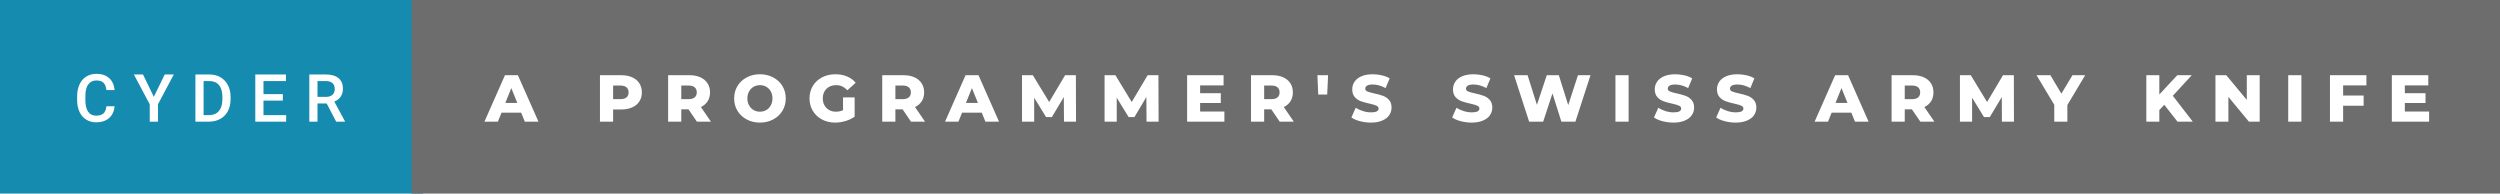
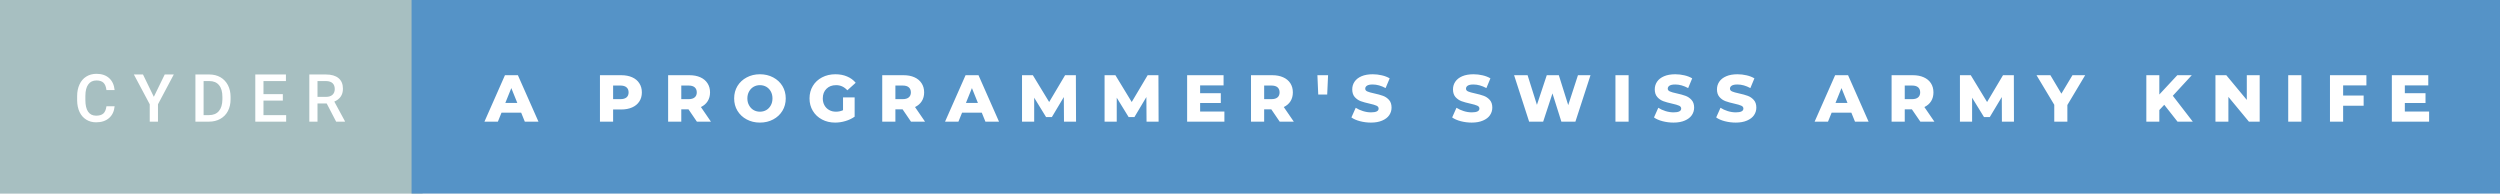
<svg xmlns="http://www.w3.org/2000/svg" width="452.12" height="35" viewBox="0 0 452.12 35">
-   <rect class="svg__rect" x="0" y="0" width="76.43" height="35" fill="#168BB0" />
-   <rect class="svg__rect" x="74.43" y="0" width="377.69" height="35" fill="#6D6D6D" />
+   <rect class="svg__rect" x="0" y="0" width="76.43" height="35" fill="#A7BFC1" />
+   <rect class="svg__rect" x="74.43" y="0" width="377.69" height="35" fill="#5593C7" />
  <path class="svg__text" d="M13.95 18.19L13.95 18.19L13.95 17.39Q13.95 16.19 14.38 15.27Q14.80 14.35 15.60 13.85Q16.40 13.35 17.45 13.35L17.45 13.35Q18.86 13.35 19.73 14.12Q20.59 14.89 20.73 16.29L20.73 16.29L19.25 16.29Q19.14 15.37 18.71 14.96Q18.28 14.55 17.45 14.55L17.45 14.55Q16.48 14.55 15.97 15.26Q15.45 15.96 15.44 17.33L15.44 17.33L15.44 18.09Q15.44 19.47 15.93 20.20Q16.43 20.92 17.38 20.92L17.38 20.92Q18.25 20.92 18.69 20.53Q19.13 20.14 19.25 19.22L19.25 19.22L20.73 19.22Q20.60 20.59 19.72 21.35Q18.84 22.12 17.38 22.12L17.38 22.12Q16.36 22.12 15.59 21.63Q14.81 21.15 14.39 20.26Q13.97 19.37 13.95 18.19ZM27.08 18.86L24.21 13.47L25.86 13.47L27.82 17.51L29.79 13.47L31.43 13.47L28.57 18.86L28.57 22L27.08 22L27.08 18.86ZM37.80 22L35.34 22L35.34 13.47L37.86 13.47Q38.99 13.47 39.87 13.97Q40.74 14.48 41.22 15.40Q41.70 16.33 41.70 17.52L41.70 17.52L41.70 17.95Q41.70 19.16 41.22 20.08Q40.74 21.00 39.84 21.50Q38.95 22 37.80 22L37.80 22ZM36.82 14.66L36.82 20.82L37.79 20.82Q38.96 20.82 39.58 20.09Q40.20 19.36 40.22 17.99L40.22 17.99L40.22 17.52Q40.22 16.13 39.61 15.40Q39.01 14.66 37.86 14.66L37.86 14.66L36.82 14.66ZM51.75 22L46.17 22L46.17 13.47L51.71 13.47L51.71 14.66L47.65 14.66L47.65 17.02L51.15 17.02L51.15 18.19L47.65 18.19L47.65 20.82L51.75 20.82L51.75 22ZM57.42 22L55.94 22L55.94 13.47L58.94 13.47Q60.42 13.47 61.22 14.13Q62.02 14.79 62.02 16.05L62.02 16.05Q62.02 16.90 61.61 17.48Q61.20 18.06 60.46 18.37L60.46 18.37L62.38 21.92L62.38 22L60.79 22L59.08 18.71L57.42 18.71L57.42 22ZM57.42 14.66L57.42 17.52L58.95 17.52Q59.70 17.52 60.12 17.15Q60.54 16.77 60.54 16.11L60.54 16.11Q60.54 15.43 60.15 15.05Q59.76 14.68 58.99 14.66L58.99 14.66L57.42 14.66Z" fill="#FFFFFF" />
  <path class="svg__text" d="M90.04 22L87.61 22L91.32 13.60L93.66 13.60L97.38 22L94.91 22L94.25 20.37L90.70 20.37L90.04 22ZM92.47 15.93L91.39 18.61L93.55 18.61L92.47 15.93ZM110.88 22L108.50 22L108.50 13.60L112.35 13.60Q113.49 13.60 114.33 13.98Q115.17 14.35 115.62 15.06Q116.08 15.76 116.08 16.71L116.08 16.71Q116.08 17.66 115.62 18.35Q115.17 19.05 114.33 19.42Q113.49 19.80 112.35 19.80L112.35 19.80L110.88 19.80L110.88 22ZM110.88 15.47L110.88 17.93L112.20 17.93Q112.93 17.93 113.31 17.61Q113.68 17.29 113.68 16.71L113.68 16.71Q113.68 16.12 113.31 15.80Q112.93 15.47 112.20 15.47L112.20 15.47L110.88 15.47ZM123.21 22L120.83 22L120.83 13.60L124.68 13.60Q125.82 13.60 126.66 13.98Q127.49 14.35 127.95 15.06Q128.41 15.76 128.41 16.71L128.41 16.71Q128.41 17.62 127.98 18.30Q127.55 18.98 126.76 19.36L126.76 19.36L128.57 22L126.03 22L124.51 19.77L123.21 19.77L123.21 22ZM123.21 15.47L123.21 17.93L124.53 17.93Q125.26 17.93 125.63 17.61Q126.01 17.29 126.01 16.71L126.01 16.71Q126.01 16.12 125.63 15.79Q125.26 15.47 124.53 15.47L124.53 15.47L123.21 15.47ZM132.77 17.80L132.77 17.80Q132.77 16.55 133.37 15.55Q133.98 14.56 135.04 14.00Q136.10 13.43 137.43 13.43L137.43 13.43Q138.76 13.43 139.83 14.00Q140.89 14.56 141.50 15.55Q142.10 16.55 142.10 17.80L142.10 17.80Q142.10 19.05 141.50 20.04Q140.89 21.04 139.83 21.60Q138.77 22.17 137.43 22.17L137.43 22.17Q136.10 22.17 135.04 21.60Q133.98 21.04 133.37 20.04Q132.77 19.05 132.77 17.80ZM135.16 17.80L135.16 17.80Q135.16 18.51 135.47 19.05Q135.77 19.60 136.28 19.90Q136.80 20.20 137.43 20.20L137.43 20.20Q138.07 20.20 138.59 19.90Q139.10 19.60 139.40 19.05Q139.70 18.51 139.70 17.80L139.70 17.80Q139.70 17.09 139.40 16.54Q139.10 16 138.59 15.70Q138.07 15.40 137.43 15.40L137.43 15.40Q136.79 15.40 136.28 15.70Q135.77 16 135.47 16.54Q135.16 17.09 135.16 17.80ZM146.40 17.80L146.40 17.80Q146.40 16.54 147.00 15.54Q147.60 14.55 148.67 13.99Q149.74 13.43 151.08 13.43L151.08 13.43Q152.26 13.43 153.19 13.83Q154.13 14.22 154.75 14.97L154.75 14.97L153.24 16.33Q152.40 15.40 151.22 15.40L151.22 15.40Q151.21 15.40 151.20 15.40L151.20 15.40Q150.12 15.40 149.46 16.06Q148.80 16.71 148.80 17.80L148.80 17.80Q148.80 18.50 149.10 19.04Q149.40 19.59 149.94 19.89Q150.48 20.20 151.18 20.20L151.18 20.20Q151.86 20.20 152.46 19.93L152.46 19.93L152.46 17.62L154.56 17.62L154.56 21.10Q153.84 21.61 152.90 21.89Q151.97 22.17 151.03 22.17L151.03 22.17Q149.71 22.17 148.66 21.61Q147.60 21.05 147.00 20.05Q146.40 19.06 146.40 17.80ZM161.93 22L159.55 22L159.55 13.60L163.40 13.60Q164.54 13.60 165.38 13.98Q166.21 14.35 166.67 15.06Q167.13 15.76 167.13 16.71L167.13 16.71Q167.13 17.62 166.70 18.30Q166.27 18.98 165.48 19.36L165.48 19.36L167.29 22L164.75 22L163.23 19.77L161.93 19.77L161.93 22ZM161.93 15.47L161.93 17.93L163.25 17.93Q163.98 17.93 164.35 17.61Q164.73 17.29 164.73 16.71L164.73 16.71Q164.73 16.12 164.35 15.79Q163.98 15.47 163.25 15.47L163.25 15.47L161.93 15.47ZM173.33 22L170.91 22L174.62 13.60L176.96 13.60L180.67 22L178.21 22L177.55 20.37L173.99 20.37L173.33 22ZM175.77 15.93L174.69 18.61L176.85 18.61L175.77 15.93ZM187.03 22L184.83 22L184.83 13.60L186.79 13.60L189.74 18.45L192.62 13.60L194.57 13.60L194.60 22L192.42 22L192.39 17.55L190.23 21.17L189.18 21.17L187.03 17.67L187.03 22ZM201.96 22L199.76 22L199.76 13.60L201.72 13.60L204.67 18.45L207.55 13.60L209.50 13.60L209.53 22L207.35 22L207.32 17.55L205.16 21.17L204.11 21.17L201.96 17.67L201.96 22ZM221.43 22L214.69 22L214.69 13.60L221.28 13.60L221.28 15.44L217.04 15.44L217.04 16.85L220.78 16.85L220.78 18.63L217.04 18.63L217.04 20.17L221.43 20.17L221.43 22ZM228.62 22L226.24 22L226.24 13.60L230.08 13.60Q231.22 13.60 232.06 13.98Q232.90 14.35 233.36 15.06Q233.81 15.76 233.81 16.71L233.81 16.71Q233.81 17.62 233.39 18.30Q232.96 18.98 232.17 19.36L232.17 19.36L233.98 22L231.43 22L229.91 19.77L228.62 19.77L228.62 22ZM228.62 15.47L228.62 17.93L229.93 17.93Q230.67 17.93 231.04 17.61Q231.41 17.29 231.41 16.71L231.41 16.71Q231.41 16.12 231.04 15.79Q230.67 15.47 229.93 15.47L229.93 15.47L228.62 15.47ZM238.40 17.10L238.25 13.60L240.18 13.60L240.02 17.10L238.40 17.10ZM244.40 21.24L244.40 21.24L245.18 19.49Q245.74 19.86 246.49 20.09Q247.23 20.32 247.95 20.32L247.95 20.32Q249.32 20.32 249.32 19.64L249.32 19.64Q249.32 19.28 248.93 19.11Q248.54 18.93 247.68 18.74L247.68 18.74Q246.73 18.53 246.09 18.30Q245.46 18.06 245.00 17.55Q244.55 17.03 244.55 16.16L244.55 16.16Q244.55 15.39 244.97 14.77Q245.39 14.15 246.22 13.79Q247.06 13.43 248.26 13.43L248.26 13.43Q249.09 13.43 249.89 13.62Q250.70 13.80 251.32 14.17L251.32 14.17L250.58 15.93Q249.38 15.28 248.25 15.28L248.25 15.28Q247.54 15.28 247.22 15.49Q246.90 15.70 246.90 16.04L246.90 16.04Q246.90 16.37 247.28 16.54Q247.66 16.71 248.51 16.89L248.51 16.89Q249.48 17.10 250.11 17.33Q250.74 17.56 251.20 18.07Q251.66 18.58 251.66 19.46L251.66 19.46Q251.66 20.21 251.24 20.83Q250.82 21.44 249.98 21.80Q249.14 22.17 247.94 22.17L247.94 22.17Q246.92 22.17 245.96 21.92Q245.00 21.67 244.40 21.24ZM262.62 21.24L262.62 21.24L263.40 19.49Q263.97 19.86 264.71 20.09Q265.45 20.32 266.17 20.32L266.17 20.32Q267.54 20.32 267.55 19.64L267.55 19.64Q267.55 19.28 267.16 19.11Q266.77 18.93 265.90 18.74L265.90 18.74Q264.95 18.53 264.31 18.30Q263.68 18.06 263.22 17.55Q262.77 17.03 262.77 16.16L262.77 16.16Q262.77 15.39 263.19 14.77Q263.61 14.15 264.44 13.79Q265.28 13.43 266.49 13.43L266.49 13.43Q267.31 13.43 268.12 13.62Q268.92 13.80 269.54 14.17L269.54 14.17L268.81 15.93Q267.60 15.28 266.47 15.28L266.47 15.28Q265.76 15.28 265.44 15.49Q265.12 15.70 265.12 16.04L265.12 16.04Q265.12 16.37 265.50 16.54Q265.89 16.71 266.74 16.89L266.74 16.89Q267.70 17.10 268.33 17.33Q268.96 17.56 269.42 18.07Q269.88 18.58 269.88 19.46L269.88 19.46Q269.88 20.21 269.46 20.83Q269.05 21.44 268.20 21.80Q267.36 22.17 266.16 22.17L266.16 22.17Q265.14 22.17 264.18 21.92Q263.22 21.67 262.62 21.24ZM276.54 22L273.82 13.60L276.26 13.60L277.95 18.96L279.73 13.60L281.91 13.60L283.61 19.01L285.37 13.60L287.64 13.60L284.91 22L282.37 22L280.76 16.89L279.08 22L276.54 22ZM294.53 22L292.15 22L292.15 13.60L294.53 13.60L294.53 22ZM299.12 21.24L299.12 21.24L299.90 19.49Q300.46 19.86 301.20 20.09Q301.95 20.32 302.67 20.32L302.67 20.32Q304.03 20.32 304.04 19.64L304.04 19.64Q304.04 19.28 303.65 19.11Q303.26 18.93 302.39 18.74L302.39 18.74Q301.44 18.53 300.81 18.30Q300.17 18.06 299.72 17.55Q299.26 17.03 299.26 16.16L299.26 16.16Q299.26 15.39 299.68 14.77Q300.10 14.15 300.94 13.79Q301.77 13.43 302.98 13.43L302.98 13.43Q303.80 13.43 304.61 13.62Q305.41 13.80 306.03 14.17L306.03 14.17L305.30 15.93Q304.10 15.28 302.97 15.28L302.97 15.28Q302.26 15.28 301.93 15.49Q301.61 15.70 301.61 16.04L301.61 16.04Q301.61 16.37 302.00 16.54Q302.38 16.71 303.23 16.89L303.23 16.89Q304.19 17.10 304.82 17.33Q305.45 17.56 305.91 18.07Q306.38 18.58 306.38 19.46L306.38 19.46Q306.38 20.21 305.96 20.83Q305.54 21.44 304.70 21.80Q303.86 22.17 302.66 22.17L302.66 22.17Q301.64 22.17 300.67 21.92Q299.71 21.67 299.12 21.24ZM310.37 21.24L310.37 21.24L311.15 19.49Q311.71 19.86 312.45 20.09Q313.20 20.32 313.92 20.32L313.92 20.32Q315.28 20.32 315.29 19.64L315.29 19.64Q315.29 19.28 314.90 19.11Q314.51 18.93 313.64 18.74L313.64 18.74Q312.69 18.53 312.06 18.30Q311.42 18.06 310.97 17.55Q310.51 17.03 310.51 16.16L310.51 16.16Q310.51 15.39 310.93 14.77Q311.35 14.15 312.19 13.79Q313.02 13.43 314.23 13.43L314.23 13.43Q315.05 13.43 315.86 13.62Q316.66 13.80 317.28 14.17L317.28 14.17L316.55 15.93Q315.35 15.28 314.22 15.28L314.22 15.28Q313.51 15.28 313.18 15.49Q312.86 15.70 312.86 16.04L312.86 16.04Q312.86 16.37 313.25 16.54Q313.63 16.71 314.48 16.89L314.48 16.89Q315.44 17.10 316.07 17.33Q316.70 17.56 317.16 18.07Q317.63 18.58 317.63 19.46L317.63 19.46Q317.63 20.21 317.21 20.83Q316.79 21.44 315.95 21.80Q315.11 22.17 313.91 22.17L313.91 22.17Q312.89 22.17 311.92 21.92Q310.96 21.67 310.37 21.24ZM330.59 22L328.17 22L331.88 13.60L334.22 13.60L337.93 22L335.47 22L334.81 20.37L331.25 20.37L330.59 22ZM333.03 15.93L331.95 18.61L334.11 18.61L333.03 15.93ZM344.47 22L342.09 22L342.09 13.60L345.93 13.60Q347.07 13.60 347.91 13.98Q348.75 14.35 349.21 15.06Q349.66 15.76 349.66 16.71L349.66 16.71Q349.66 17.62 349.24 18.30Q348.81 18.98 348.02 19.36L348.02 19.36L349.83 22L347.29 22L345.76 19.77L344.47 19.77L344.47 22ZM344.47 15.47L344.47 17.93L345.79 17.93Q346.52 17.93 346.89 17.61Q347.26 17.29 347.26 16.71L347.26 16.71Q347.26 16.12 346.89 15.79Q346.52 15.47 345.79 15.47L345.79 15.47L344.47 15.47ZM356.65 22L354.45 22L354.45 13.60L356.41 13.60L359.36 18.45L362.24 13.60L364.20 13.60L364.22 22L362.04 22L362.02 17.55L359.85 21.17L358.80 21.17L356.65 17.67L356.65 22ZM371.51 18.95L368.30 13.60L370.81 13.60L372.80 16.94L374.80 13.60L377.10 13.60L373.88 18.99L373.88 22L371.51 22L371.51 18.95ZM390.51 22L388.16 22L388.16 13.60L390.51 13.60L390.51 17.09L393.76 13.60L396.38 13.60L392.95 17.32L396.56 22L393.80 22L391.40 18.95L390.51 19.90L390.51 22ZM403.00 22L400.66 22L400.66 13.60L402.62 13.60L406.33 18.07L406.33 13.60L408.66 13.60L408.66 22L406.71 22L403.00 17.52L403.00 22ZM416.20 22L413.82 22L413.82 13.60L416.20 13.60L416.20 22ZM423.75 22L421.37 22L421.37 13.60L427.96 13.60L427.96 15.44L423.75 15.44L423.75 17.28L427.46 17.28L427.46 19.12L423.75 19.12L423.75 22ZM439.30 22L432.56 22L432.56 13.60L439.15 13.60L439.15 15.44L434.91 15.44L434.91 16.85L438.65 16.85L438.65 18.63L434.91 18.63L434.91 20.17L439.30 20.17L439.30 22Z" fill="#FFFFFF" x="87.43" />
</svg>
